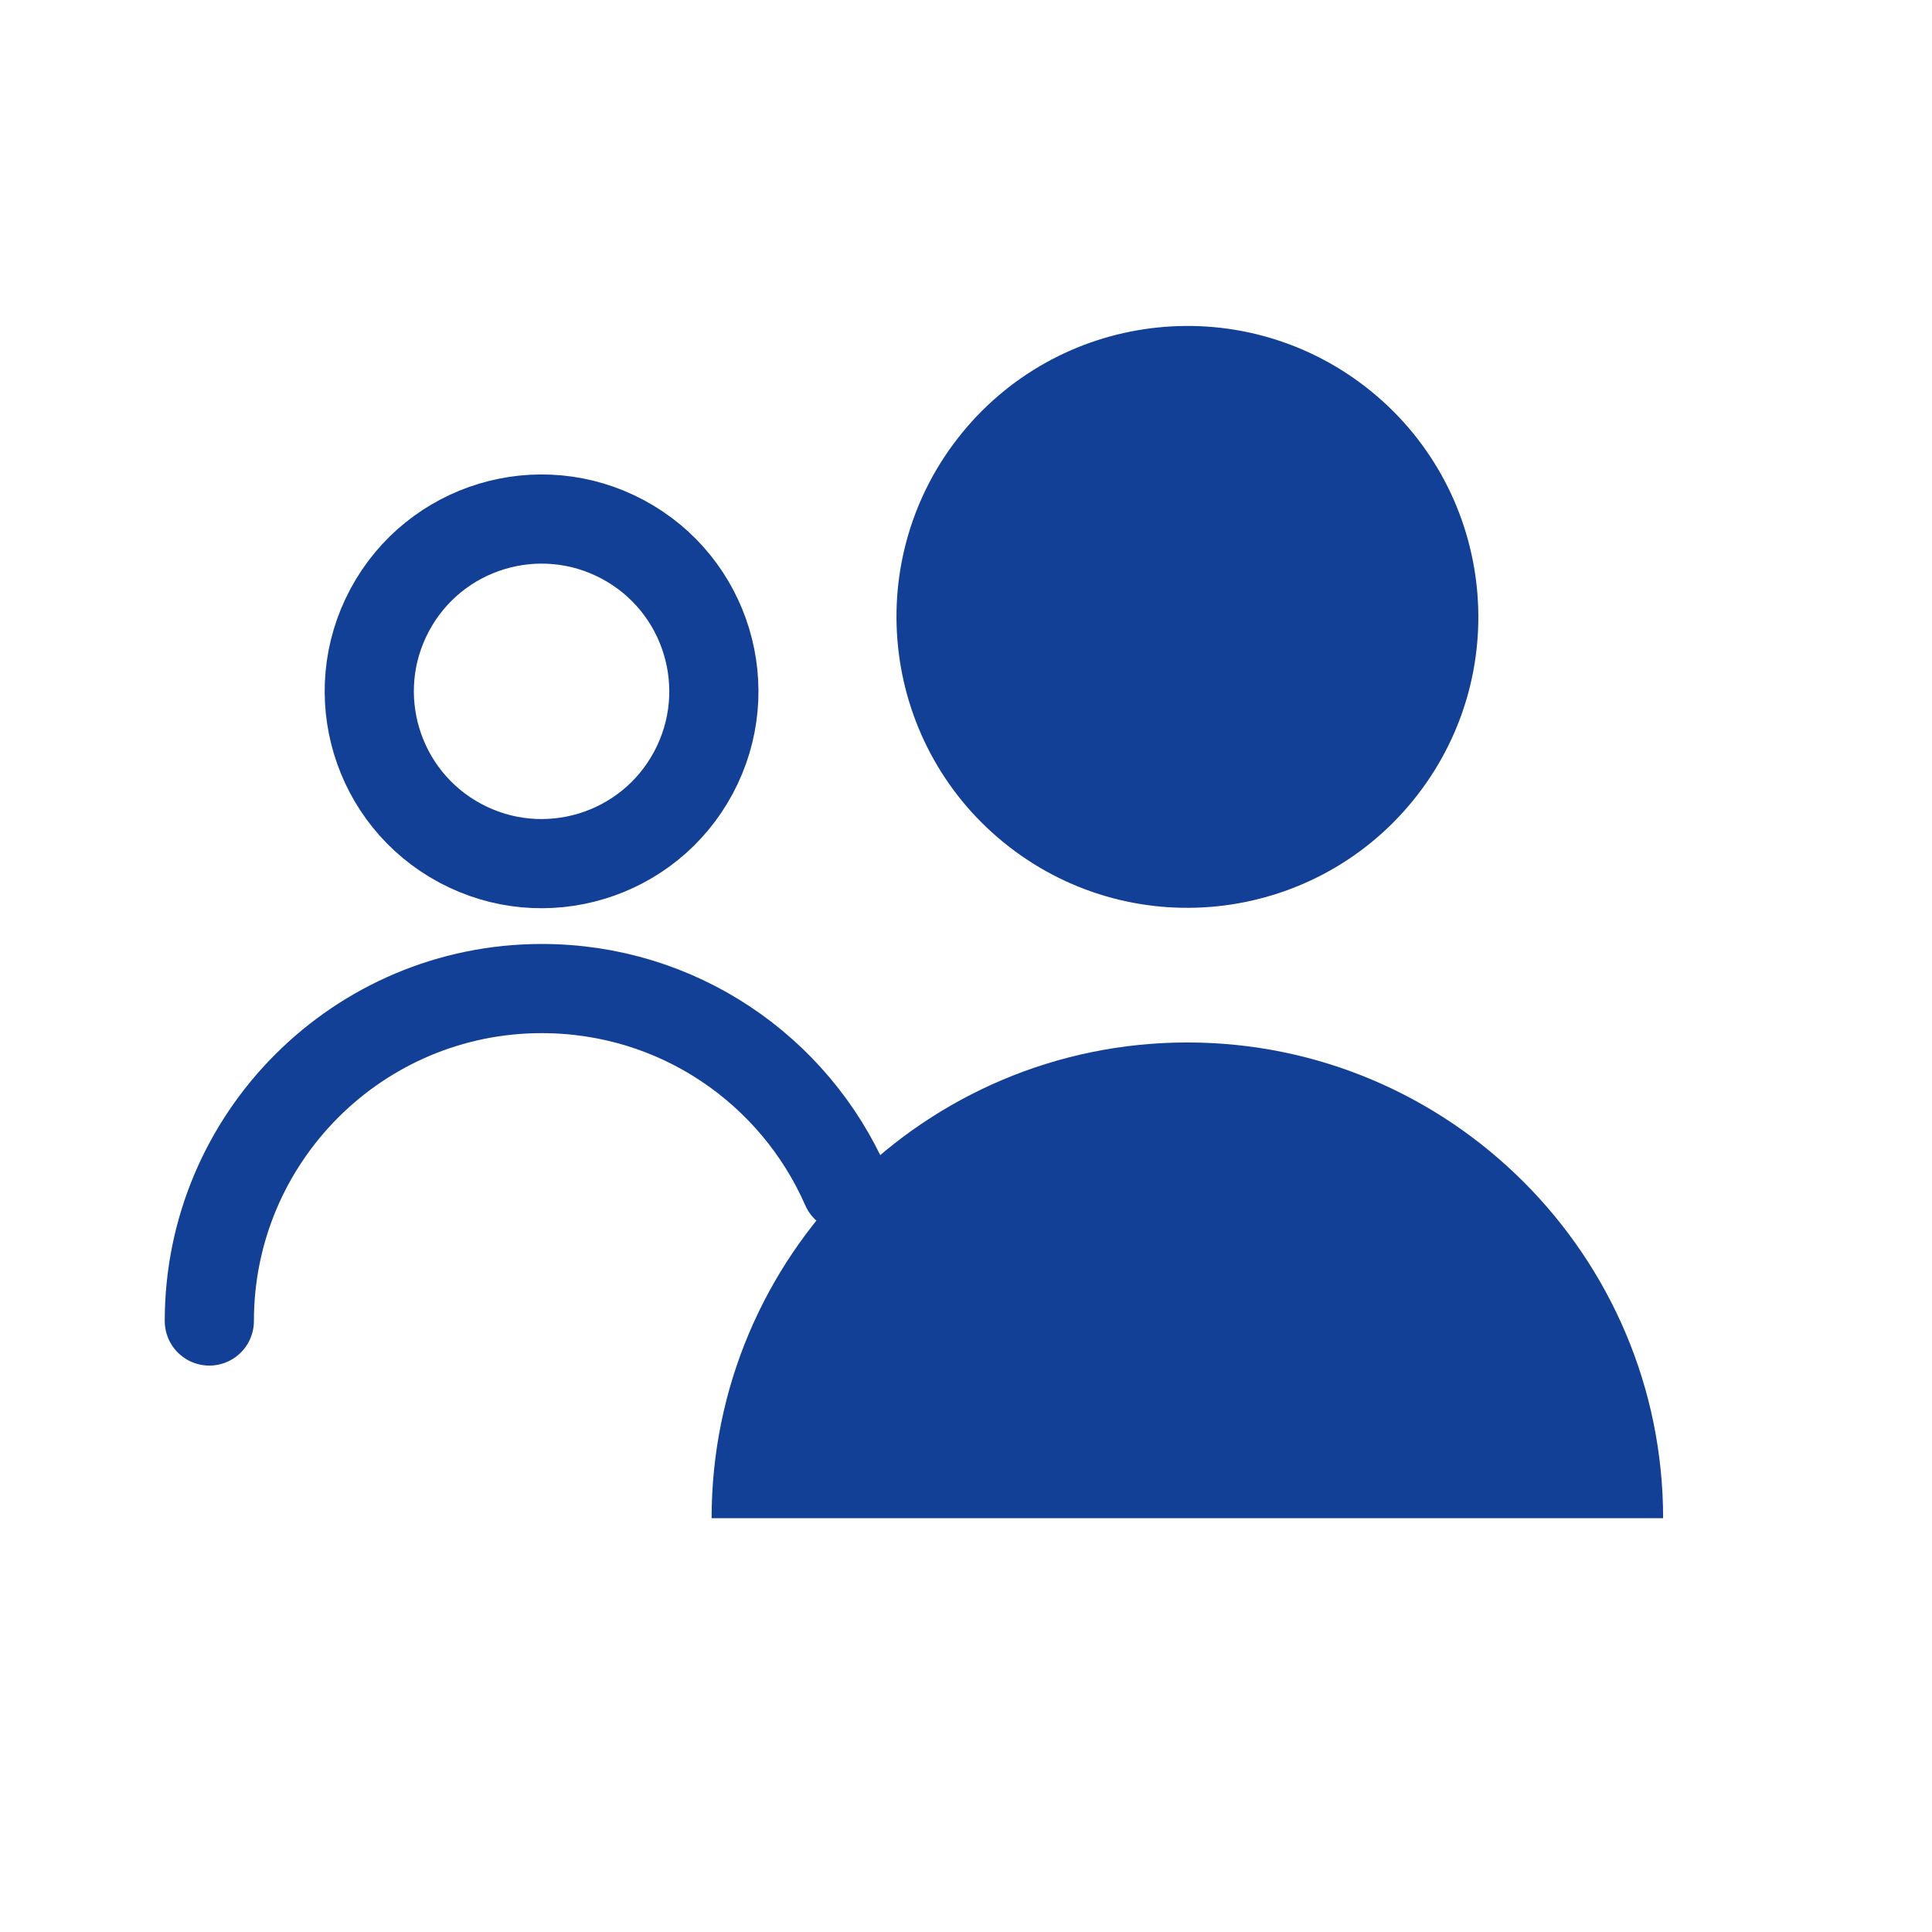
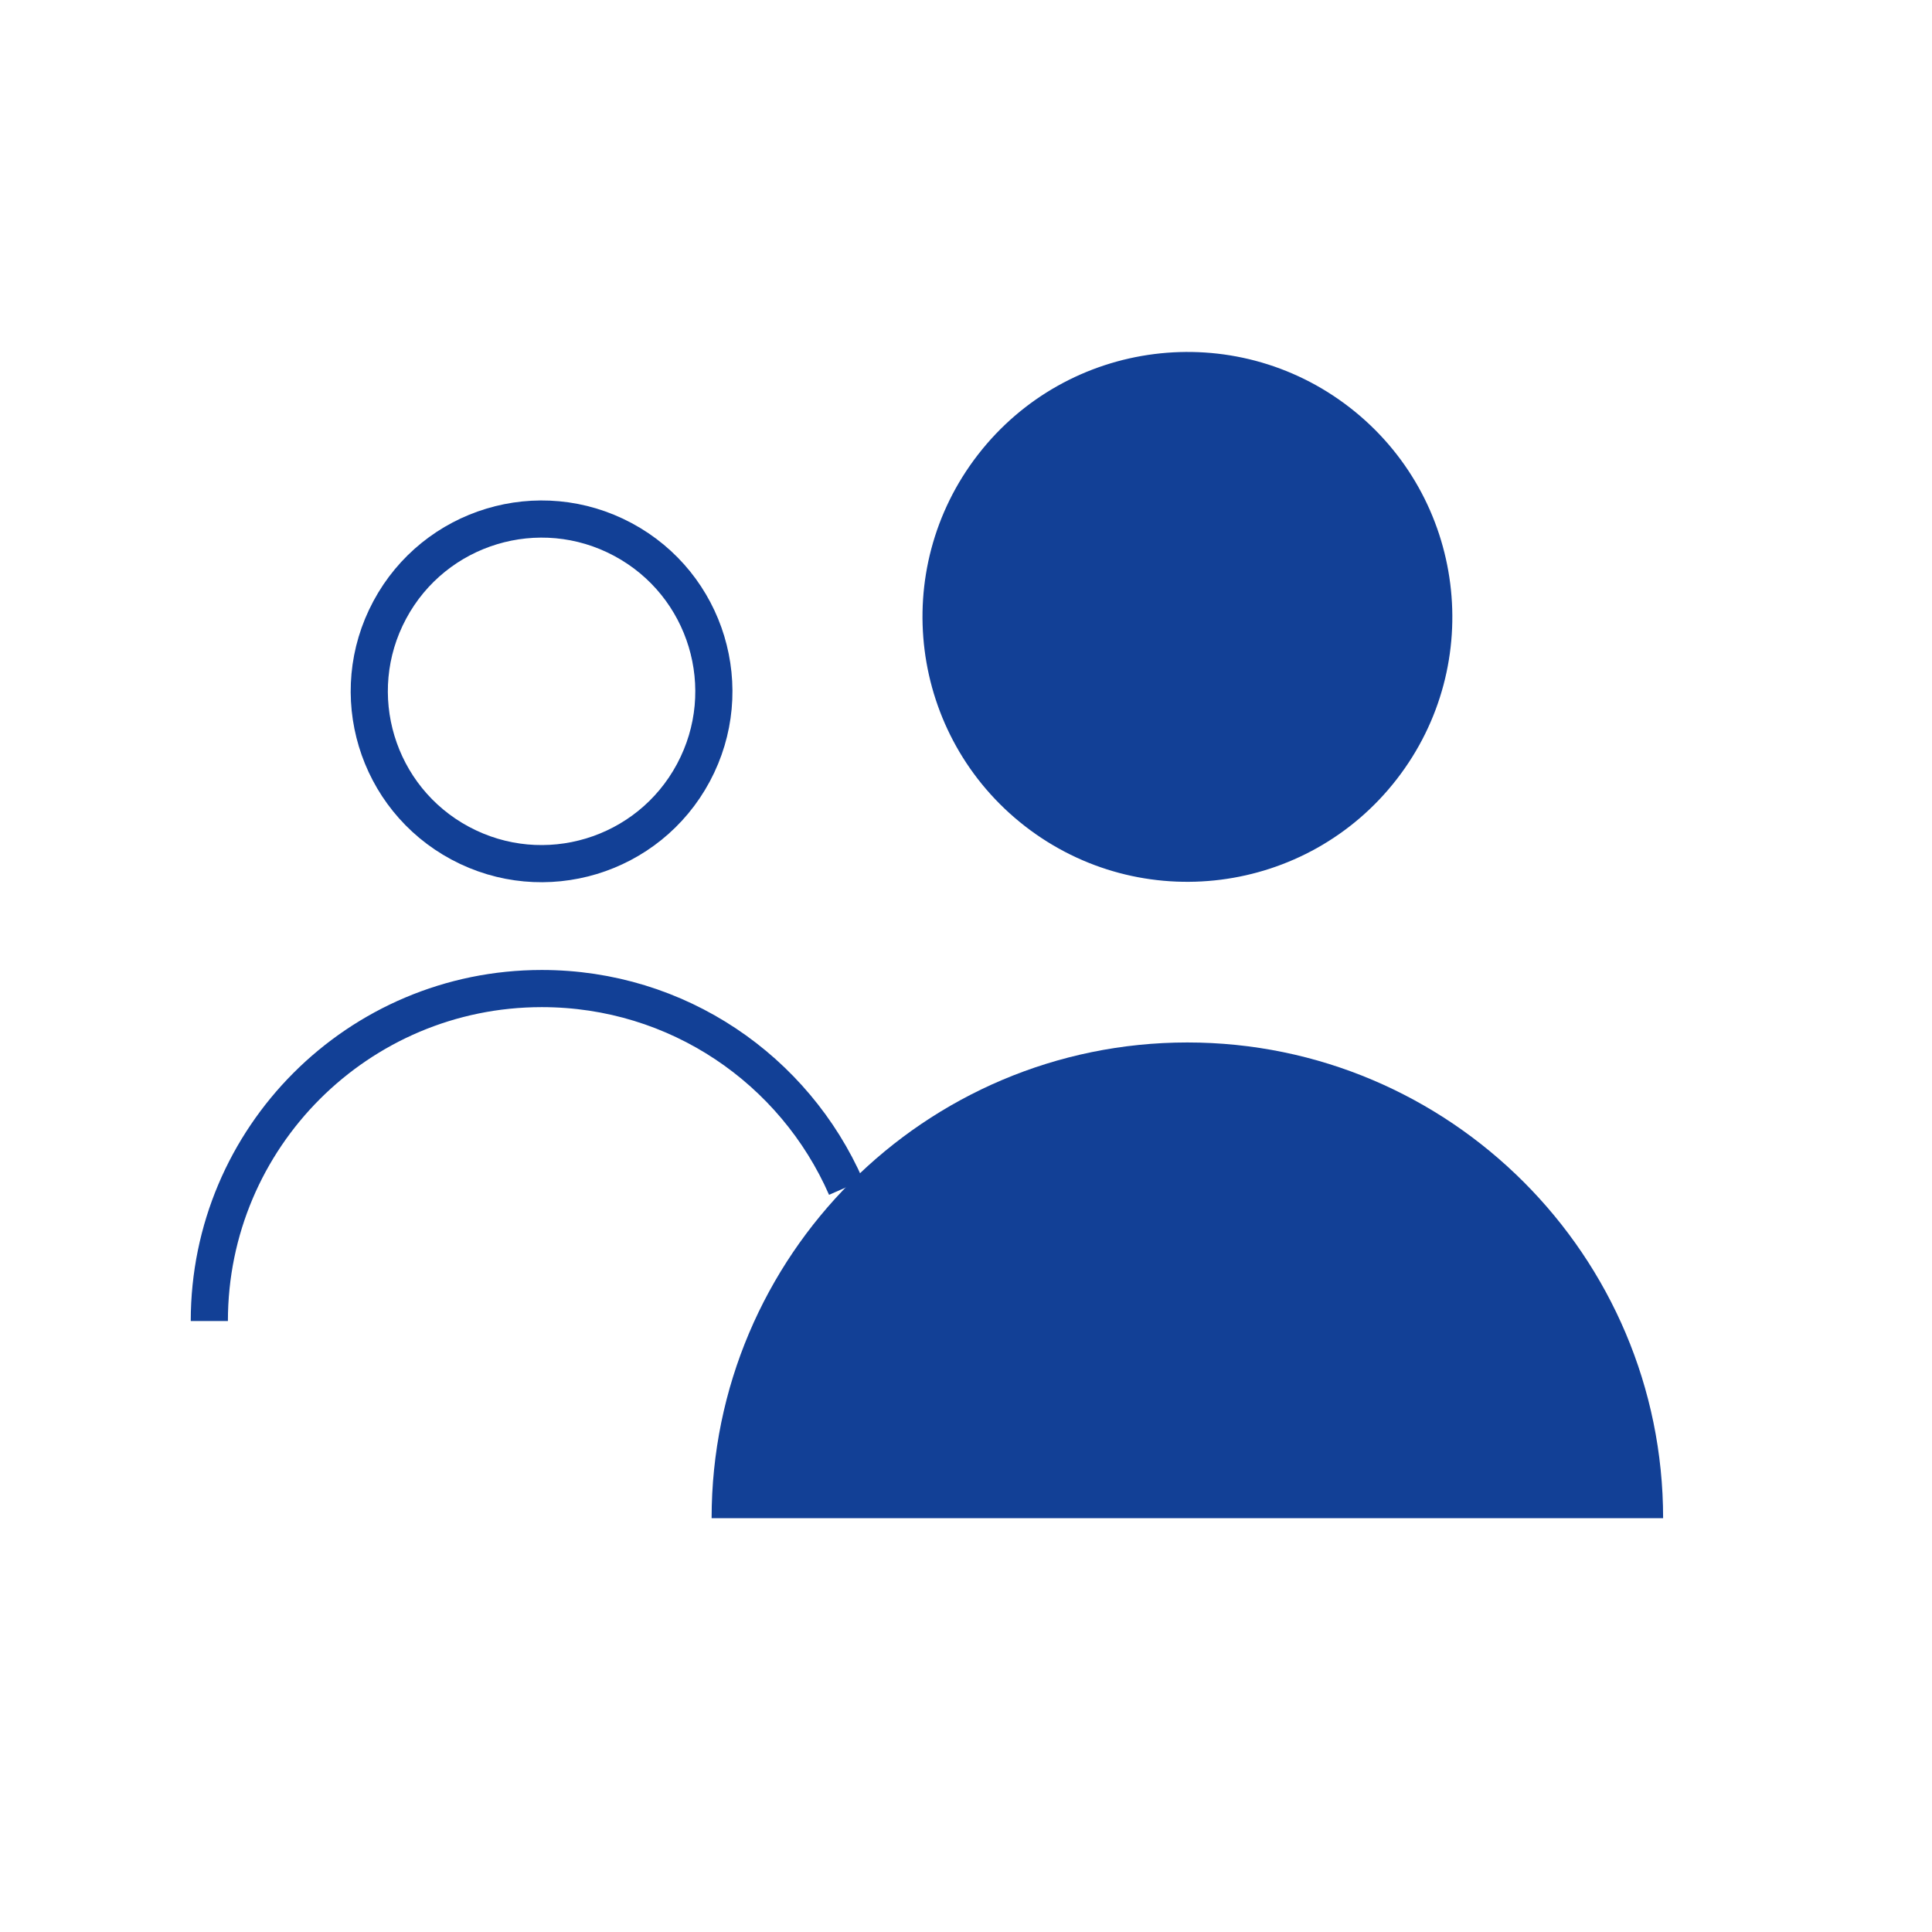
<svg xmlns="http://www.w3.org/2000/svg" width="52" height="52" viewBox="0 0 52 52" fill="none">
-   <path d="M37.198 20.667C39.443 17.774 38.916 13.609 36.023 11.364C33.13 9.12 28.965 9.647 26.72 12.54C24.476 15.433 25.003 19.598 27.896 21.843C30.789 24.087 34.954 23.561 37.198 20.667Z" fill="#124096" stroke="#124096" stroke-width="2.4" stroke-miterlimit="10" stroke-linecap="round" stroke-linejoin="round" />
+   <path d="M37.198 20.667C39.443 17.774 38.916 13.609 36.023 11.364C33.13 9.12 28.965 9.647 26.72 12.54C24.476 15.433 25.003 19.598 27.896 21.843C30.789 24.087 34.954 23.561 37.198 20.667Z" fill="#124096" stroke="#124096" strokeWidth="2.4" stroke-miterlimit="10" strokeLinecap="round" strokeLinejoin="round" />
  <path d="M19.153 40.863C19.153 33.8 24.895 28.058 31.958 28.058C39.021 28.058 44.763 33.8 44.763 40.863" fill="#124096" />
-   <path d="M18.663 20.798C19.873 18.541 19.024 15.73 16.767 14.521C14.51 13.311 11.7 14.16 10.49 16.417C9.28 18.674 10.129 21.484 12.386 22.694C14.643 23.904 17.454 23.055 18.663 20.798Z" stroke="#124096" stroke-width="2.4" stroke-miterlimit="10" stroke-linecap="round" stroke-linejoin="round" />
-   <path d="M5.634 35.555C5.634 30.615 9.642 26.607 14.582 26.607C18.244 26.607 21.385 28.795 22.772 31.958" stroke="#124096" stroke-width="2.4" stroke-miterlimit="10" stroke-linecap="round" stroke-linejoin="round" />
+   <path d="M18.663 20.798C19.873 18.541 19.024 15.73 16.767 14.521C14.51 13.311 11.7 14.16 10.49 16.417C9.28 18.674 10.129 21.484 12.386 22.694C14.643 23.904 17.454 23.055 18.663 20.798Z" stroke="#124096" strokeWidth="2.4" stroke-miterlimit="10" strokeLinecap="round" strokeLinejoin="round" />
+   <path d="M5.634 35.555C5.634 30.615 9.642 26.607 14.582 26.607C18.244 26.607 21.385 28.795 22.772 31.958" stroke="#124096" strokeWidth="2.4" stroke-miterlimit="10" strokeLinecap="round" strokeLinejoin="round" />
</svg>
